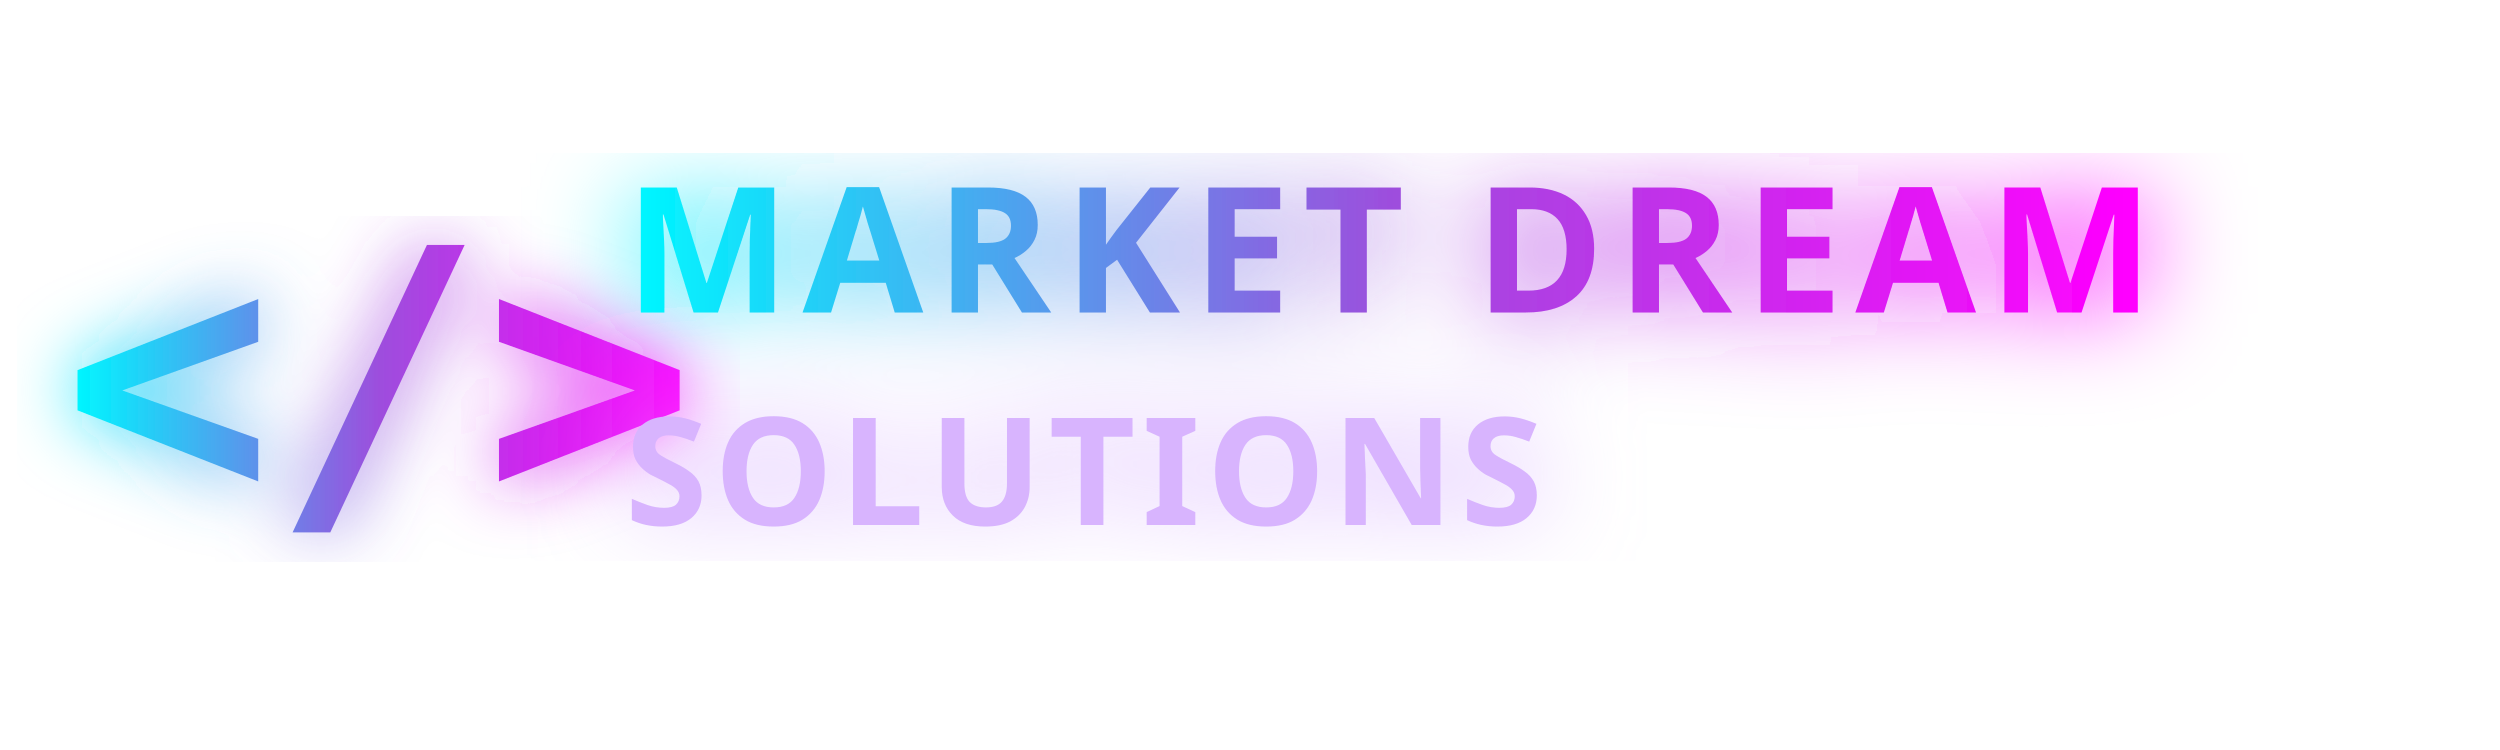
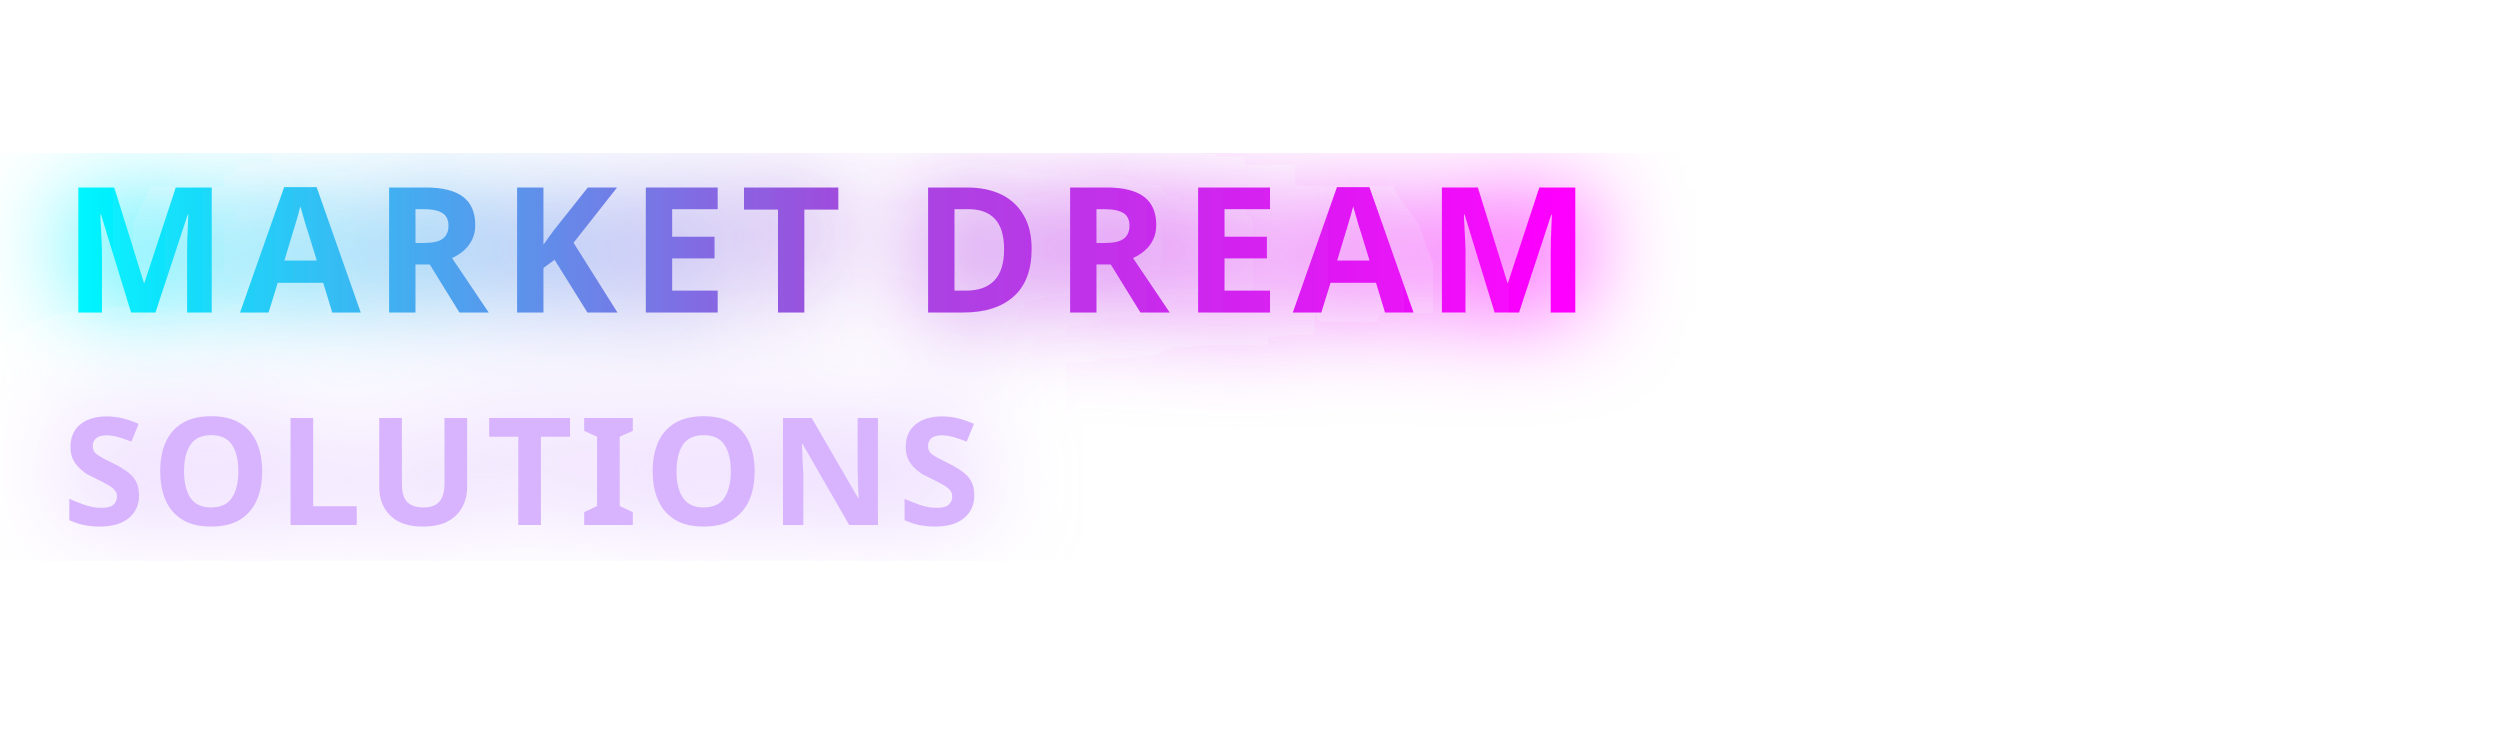
<svg xmlns="http://www.w3.org/2000/svg" width="200" height="60" viewBox="0 0 200 60">
  <defs>
    <linearGradient id="logoGradient" x1="0%" y1="0%" x2="100%" y2="0%">
      <stop offset="0%" style="stop-color:#00f5ff;stop-opacity:1" />
      <stop offset="50%" style="stop-color:#9d4edd;stop-opacity:1" />
      <stop offset="100%" style="stop-color:#ff00ff;stop-opacity:1" />
    </linearGradient>
    <filter id="glow">
      <feGaussianBlur stdDeviation="3" result="coloredBlur" />
      <feMerge>
        <feMergeNode in="coloredBlur" />
        <feMergeNode in="SourceGraphic" />
      </feMerge>
    </filter>
    <filter id="strongGlow">
      <feGaussianBlur stdDeviation="4" result="coloredBlur" />
      <feMerge>
        <feMergeNode in="coloredBlur" />
        <feMergeNode in="SourceGraphic" />
      </feMerge>
    </filter>
  </defs>
-   <g filter="url(#glow)">
-     <text x="5" y="40" font-family="Orbitron, monospace" font-size="28" font-weight="900" fill="url(#logoGradient)">
-       &lt;/&gt;
-     </text>
-   </g>
  <g filter="url(#strongGlow)">
-     <text x="50" y="25" font-family="Orbitron, sans-serif" font-size="14" font-weight="700" fill="url(#logoGradient)" letter-spacing="1px">
+     <text x="5" y="25" font-family="Orbitron, sans-serif" font-size="14" font-weight="700" fill="url(#logoGradient)" letter-spacing="1px">
      MARKET DREAM
    </text>
-     <text x="50" y="42" font-family="Orbitron, sans-serif" font-size="12" font-weight="600" fill="#d8b4fe" letter-spacing="0.5px">
+     <text x="5" y="42" font-family="Orbitron, sans-serif" font-size="12" font-weight="600" fill="#d8b4fe" letter-spacing="0.5px">
      SOLUTIONS
    </text>
  </g>
-   <line x1="50" y1="28" x2="195" y2="28" stroke="url(#logoGradient)" stroke-width="1" opacity="0.6" filter="url(#glow)" />
+   <line x1="5" y1="28" x2="195" y2="28" stroke="url(#logoGradient)" stroke-width="1" opacity="0.6" filter="url(#glow)" />
</svg>
